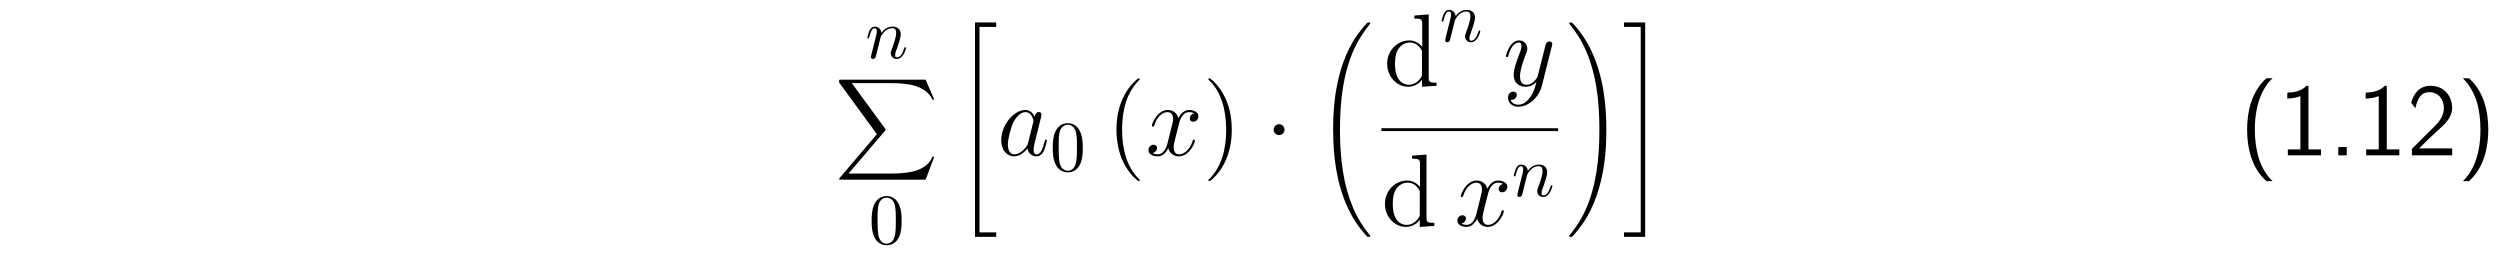
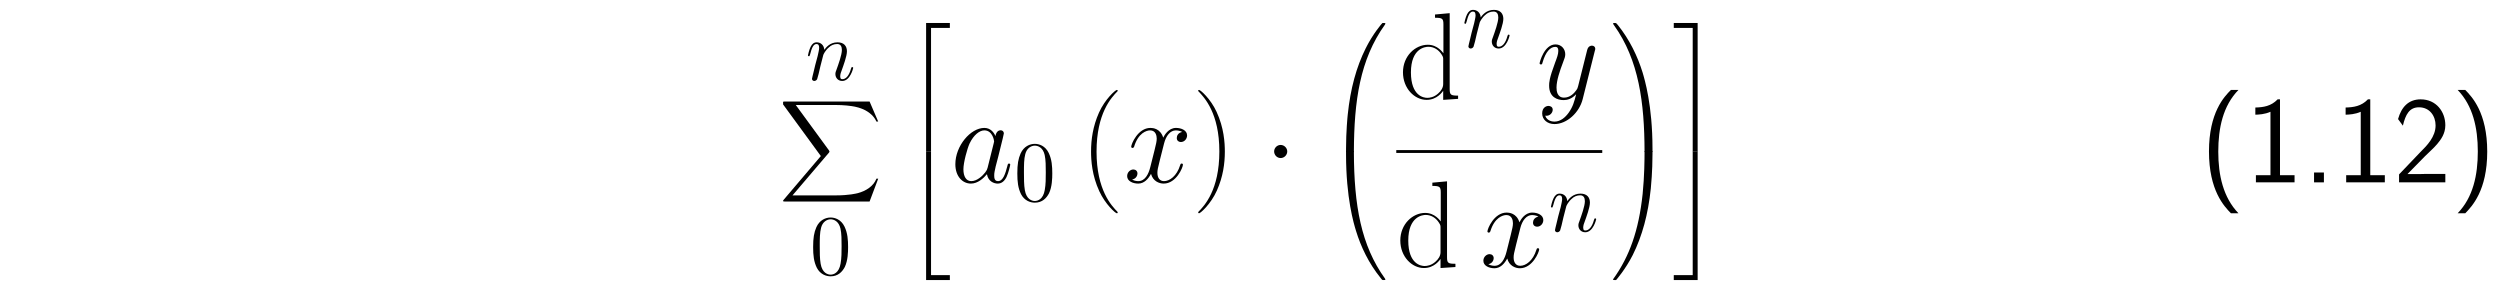
- <svg xmlns="http://www.w3.org/2000/svg" xmlns:xlink="http://www.w3.org/1999/xlink" width="348.696pt" height="35.482pt" viewBox="0 0 348.696 35.482" version="1.2">
+ <svg xmlns="http://www.w3.org/2000/svg" xmlns:xlink="http://www.w3.org/1999/xlink" width="348.696pt" height="39.787pt" viewBox="0 0 348.696 39.787" version="1.2">
  <defs>
    <g>
      <symbol overflow="visible" id="glyph0-0">
        <path style="stroke:none;" d="" />
      </symbol>
      <symbol overflow="visible" id="glyph0-1">
-         <path style="stroke:none;" d="M 5.688 -1.422 C 5.688 -1.531 5.609 -1.531 5.578 -1.531 C 5.469 -1.531 5.469 -1.5 5.422 -1.344 C 5.219 -0.672 4.891 -0.109 4.406 -0.109 C 4.234 -0.109 4.172 -0.203 4.172 -0.438 C 4.172 -0.688 4.25 -0.922 4.344 -1.141 C 4.531 -1.672 4.953 -2.766 4.953 -3.344 C 4.953 -4 4.531 -4.406 3.812 -4.406 C 2.906 -4.406 2.422 -3.766 2.25 -3.531 C 2.203 -4.094 1.797 -4.406 1.328 -4.406 C 0.875 -4.406 0.688 -4.016 0.594 -3.844 C 0.422 -3.5 0.297 -2.906 0.297 -2.875 C 0.297 -2.766 0.406 -2.766 0.406 -2.766 C 0.516 -2.766 0.516 -2.781 0.578 -3 C 0.75 -3.703 0.953 -4.188 1.312 -4.188 C 1.5 -4.188 1.609 -4.062 1.609 -3.734 C 1.609 -3.516 1.578 -3.406 1.453 -2.891 L 0.875 -0.594 C 0.844 -0.438 0.781 -0.203 0.781 -0.156 C 0.781 0.016 0.922 0.109 1.078 0.109 C 1.203 0.109 1.375 0.031 1.453 -0.172 C 1.453 -0.188 1.578 -0.656 1.641 -0.906 L 1.859 -1.797 C 1.906 -2.031 1.969 -2.25 2.031 -2.469 L 2.156 -2.969 C 2.297 -3.281 2.828 -4.188 3.781 -4.188 C 4.234 -4.188 4.312 -3.812 4.312 -3.484 C 4.312 -2.875 3.828 -1.594 3.672 -1.172 C 3.578 -0.938 3.562 -0.812 3.562 -0.703 C 3.562 -0.234 3.922 0.109 4.391 0.109 C 5.328 0.109 5.688 -1.344 5.688 -1.422 Z M 5.688 -1.422 " />
+         <path style="stroke:none;" d="M 6.641 -1.703 C 6.641 -1.766 6.594 -1.812 6.516 -1.812 C 6.406 -1.812 6.391 -1.781 6.328 -1.578 C 6.062 -0.594 5.609 -0.125 5.141 -0.125 C 5.016 -0.125 4.828 -0.125 4.828 -0.516 C 4.828 -0.812 4.953 -1.172 5.031 -1.344 C 5.266 -2 5.766 -3.328 5.766 -4.016 C 5.766 -4.734 5.359 -5.266 4.453 -5.266 C 3.375 -5.266 2.828 -4.516 2.609 -4.219 C 2.562 -4.906 2.078 -5.266 1.547 -5.266 C 1.172 -5.266 0.906 -5.047 0.703 -4.641 C 0.484 -4.203 0.328 -3.484 0.328 -3.438 C 0.328 -3.391 0.375 -3.328 0.453 -3.328 C 0.547 -3.328 0.562 -3.344 0.641 -3.625 C 0.828 -4.344 1.047 -5.031 1.516 -5.031 C 1.797 -5.031 1.891 -4.844 1.891 -4.484 C 1.891 -4.219 1.766 -3.75 1.688 -3.375 L 1.344 -2.094 L 1.109 -1.109 C 1.031 -0.797 0.891 -0.234 0.891 -0.172 C 0.891 -0.016 1.031 0.125 1.203 0.125 C 1.344 0.125 1.516 0.047 1.609 -0.125 C 1.641 -0.188 1.75 -0.609 1.812 -0.844 L 2.062 -1.922 L 2.469 -3.5 C 2.484 -3.578 2.781 -4.172 3.234 -4.547 C 3.531 -4.844 3.938 -5.031 4.406 -5.031 C 4.891 -5.031 5.062 -4.672 5.062 -4.203 C 5.062 -3.516 4.562 -2.156 4.328 -1.5 C 4.219 -1.219 4.156 -1.062 4.156 -0.844 C 4.156 -0.312 4.531 0.125 5.109 0.125 C 6.219 0.125 6.641 -1.641 6.641 -1.703 Z M 6.641 -1.703 " />
      </symbol>
      <symbol overflow="visible" id="glyph1-0">
        <path style="stroke:none;" d="" />
      </symbol>
      <symbol overflow="visible" id="glyph1-1">
        <path style="stroke:none;" d="M 13.828 10.766 L 13.578 10.766 C 13.188 11.797 12.125 12.484 10.984 12.781 C 10.781 12.828 9.797 13.094 7.891 13.094 L 1.875 13.094 L 6.953 7.141 C 7.016 7.062 7.031 7.031 7.031 6.984 C 7.031 6.984 7.031 6.922 6.969 6.828 L 2.328 0.484 L 7.781 0.484 C 9.125 0.484 10.031 0.625 10.125 0.641 C 10.656 0.719 11.531 0.891 12.312 1.391 C 12.562 1.547 13.234 2 13.578 2.797 L 13.828 2.797 L 12.625 0 L 0.844 0 C 0.609 0 0.594 0.016 0.562 0.062 C 0.562 0.094 0.562 0.297 0.562 0.406 L 5.828 7.609 L 0.672 13.672 C 0.562 13.781 0.562 13.844 0.562 13.844 C 0.562 13.953 0.656 13.953 0.844 13.953 L 12.625 13.953 Z M 13.828 10.766 " />
      </symbol>
      <symbol overflow="visible" id="glyph1-2">
-         <path style="stroke:none;" d="M 5.688 29.5 L 5.688 28.875 L 3.359 28.875 L 3.359 0.219 L 5.688 0.219 L 5.688 -0.406 L 2.734 -0.406 L 2.734 29.5 Z M 5.688 29.5 " />
+         <path style="stroke:none;" d="M 6.562 0.297 L 6.562 -0.391 L 3.25 -0.391 L 3.25 17.547 L 3.938 17.547 L 3.938 0.297 Z M 6.562 0.297 " />
      </symbol>
      <symbol overflow="visible" id="glyph1-3">
-         <path style="stroke:none;" d="M 7.547 29.391 C 7.547 29.375 7.547 29.344 7.484 29.281 C 6.531 28.125 5.734 26.844 5.141 25.453 C 3.844 22.406 3.312 18.844 3.312 14.547 C 3.312 10.312 3.812 6.578 5.281 3.312 C 5.859 2.047 6.625 0.875 7.5 -0.203 C 7.531 -0.234 7.547 -0.266 7.547 -0.297 C 7.547 -0.406 7.484 -0.406 7.328 -0.406 C 7.172 -0.406 7.156 -0.406 7.141 -0.375 C 7.141 -0.375 6.516 0.234 5.734 1.328 C 4 3.781 3.125 6.703 2.672 9.672 C 2.438 11.281 2.359 12.922 2.359 14.547 C 2.359 18.266 2.828 22.078 4.422 25.484 C 5.125 27 6.078 28.375 7.062 29.406 C 7.141 29.484 7.156 29.5 7.328 29.5 C 7.484 29.5 7.547 29.5 7.547 29.391 Z M 7.547 29.391 " />
+         <path style="stroke:none;" d="M 6.562 17.531 L 6.562 16.844 L 3.938 16.844 L 3.938 -0.406 L 3.25 -0.406 L 3.25 17.531 Z M 6.562 17.531 " />
      </symbol>
      <symbol overflow="visible" id="glyph1-4">
-         <path style="stroke:none;" d="M 5.531 14.547 C 5.531 10.828 5.062 7.016 3.469 3.609 C 2.766 2.094 1.812 0.734 0.828 -0.312 C 0.734 -0.391 0.734 -0.406 0.562 -0.406 C 0.422 -0.406 0.344 -0.406 0.344 -0.297 C 0.344 -0.266 0.375 -0.203 0.406 -0.172 C 1.359 0.984 2.156 2.25 2.734 3.641 C 4.047 6.688 4.562 10.266 4.562 14.547 C 4.562 18.797 4.078 22.516 2.609 25.797 C 2.031 27.062 1.266 28.234 0.375 29.312 C 0.375 29.328 0.344 29.375 0.344 29.391 C 0.344 29.5 0.422 29.5 0.562 29.5 C 0.703 29.5 0.734 29.5 0.75 29.484 C 0.75 29.484 1.375 28.875 2.156 27.766 C 3.891 25.328 4.766 22.391 5.219 19.422 C 5.453 17.812 5.531 16.172 5.531 14.547 Z M 5.531 14.547 " />
+         <path style="stroke:none;" d="M 8.391 -0.297 C 8.391 -0.391 8.328 -0.391 8.172 -0.391 C 8 -0.391 7.984 -0.391 7.969 -0.375 C 7.922 -0.344 6.656 1.109 5.656 3.125 C 4.344 5.75 3.516 8.766 3.141 12.406 C 3.109 12.703 2.906 14.781 2.906 17.141 L 2.906 17.531 C 2.906 17.641 2.969 17.641 3.188 17.641 L 3.734 17.641 C 3.953 17.641 4 17.641 4 17.5 C 4.031 10.516 4.828 4.719 8.328 -0.156 C 8.391 -0.25 8.391 -0.297 8.391 -0.297 Z M 8.391 -0.297 " />
      </symbol>
      <symbol overflow="visible" id="glyph1-5">
-         <path style="stroke:none;" d="M 3.062 29.5 L 3.062 -0.406 L 0.109 -0.406 L 0.109 0.219 L 2.438 0.219 L 2.438 28.875 L 0.109 28.875 L 0.109 29.5 Z M 3.062 29.5 " />
+         <path style="stroke:none;" d="M 8.391 17.438 C 8.391 17.438 8.391 17.391 8.328 17.312 C 5.016 12.703 4.016 7.156 4 -0.359 C 4 -0.5 3.953 -0.5 3.734 -0.5 L 3.188 -0.5 C 2.969 -0.5 2.906 -0.5 2.906 -0.391 L 2.906 0 C 2.906 6.094 3.984 9.656 4.297 10.672 C 4.969 12.875 6.078 15.219 7.75 17.266 C 7.891 17.453 7.938 17.5 7.969 17.516 C 8 17.531 8 17.531 8.172 17.531 C 8.328 17.531 8.391 17.531 8.391 17.438 Z M 8.391 17.438 " />
+       </symbol>
+       <symbol overflow="visible" id="glyph1-6">
+         <path style="stroke:none;" d="M 5.812 17.531 L 5.812 17.141 C 5.812 11.062 4.719 7.484 4.422 6.484 C 3.734 4.266 2.625 1.938 0.969 -0.125 C 0.812 -0.297 0.781 -0.344 0.734 -0.375 C 0.719 -0.375 0.703 -0.391 0.547 -0.391 C 0.406 -0.391 0.312 -0.391 0.312 -0.297 C 0.312 -0.297 0.312 -0.25 0.453 -0.062 C 3.922 4.781 4.688 10.75 4.703 17.5 C 4.703 17.641 4.766 17.641 4.984 17.641 L 5.531 17.641 C 5.734 17.641 5.797 17.641 5.812 17.531 Z M 5.812 17.531 " />
+       </symbol>
+       <symbol overflow="visible" id="glyph1-7">
+         <path style="stroke:none;" d="M 5.812 0 L 5.812 -0.391 C 5.797 -0.5 5.734 -0.5 5.531 -0.5 L 4.984 -0.5 C 4.766 -0.5 4.703 -0.5 4.703 -0.359 C 4.703 0.672 4.688 3.047 4.438 5.516 C 3.891 10.672 2.578 14.25 0.391 17.312 C 0.312 17.391 0.312 17.438 0.312 17.438 C 0.312 17.531 0.406 17.531 0.547 17.531 C 0.703 17.531 0.734 17.531 0.75 17.516 C 0.781 17.484 2.047 16.031 3.062 14.031 C 4.375 11.391 5.203 8.375 5.578 4.75 C 5.609 4.438 5.812 2.359 5.812 0 Z M 5.812 0 " />
+       </symbol>
+       <symbol overflow="visible" id="glyph1-8">
+         <path style="stroke:none;" d="M 3.391 17.547 L 3.391 -0.391 L 0.062 -0.391 L 0.062 0.297 L 2.703 0.297 L 2.703 17.547 Z M 3.391 17.547 " />
+       </symbol>
+       <symbol overflow="visible" id="glyph1-9">
+         <path style="stroke:none;" d="M 3.391 17.531 L 3.391 -0.406 L 2.703 -0.406 L 2.703 16.844 L 0.062 16.844 L 0.062 17.531 Z M 3.391 17.531 " />
      </symbol>
      <symbol overflow="visible" id="glyph2-0">
        <path style="stroke:none;" d="" />
      </symbol>
      <symbol overflow="visible" id="glyph2-1">
-         <path style="stroke:none;" d="M 4.578 -3.188 C 4.578 -3.984 4.531 -4.781 4.188 -5.516 C 3.734 -6.484 2.906 -6.641 2.5 -6.641 C 1.891 -6.641 1.172 -6.375 0.75 -5.453 C 0.438 -4.766 0.391 -3.984 0.391 -3.188 C 0.391 -2.438 0.422 -1.547 0.844 -0.781 C 1.266 0.016 2 0.219 2.484 0.219 C 3.016 0.219 3.781 0.016 4.219 -0.938 C 4.531 -1.625 4.578 -2.406 4.578 -3.188 Z M 3.766 -3.312 C 3.766 -2.562 3.766 -1.891 3.656 -1.25 C 3.5 -0.297 2.938 0 2.484 0 C 2.094 0 1.5 -0.25 1.328 -1.203 C 1.219 -1.797 1.219 -2.719 1.219 -3.312 C 1.219 -3.953 1.219 -4.609 1.297 -5.141 C 1.484 -6.328 2.234 -6.422 2.484 -6.422 C 2.812 -6.422 3.469 -6.234 3.656 -5.25 C 3.766 -4.688 3.766 -3.938 3.766 -3.312 Z M 3.766 -3.312 " />
+         <path style="stroke:none;" d="M 5.359 -3.828 C 5.359 -4.812 5.297 -5.781 4.859 -6.688 C 4.375 -7.688 3.516 -7.953 2.922 -7.953 C 2.234 -7.953 1.391 -7.609 0.938 -6.609 C 0.609 -5.859 0.484 -5.109 0.484 -3.828 C 0.484 -2.672 0.578 -1.797 1 -0.938 C 1.469 -0.031 2.297 0.25 2.922 0.25 C 3.953 0.25 4.547 -0.375 4.906 -1.062 C 5.328 -1.953 5.359 -3.125 5.359 -3.828 Z M 4.453 -3.969 C 4.453 -3.172 4.453 -2.266 4.312 -1.531 C 4.094 -0.219 3.328 0.016 2.922 0.016 C 2.531 0.016 1.75 -0.203 1.531 -1.5 C 1.406 -2.219 1.406 -3.125 1.406 -3.969 C 1.406 -4.953 1.406 -5.828 1.594 -6.531 C 1.797 -7.344 2.406 -7.703 2.922 -7.703 C 3.375 -7.703 4.062 -7.438 4.297 -6.406 C 4.453 -5.719 4.453 -4.781 4.453 -3.969 Z M 4.453 -3.969 " />
      </symbol>
      <symbol overflow="visible" id="glyph3-0">
        <path style="stroke:none;" d="" />
      </symbol>
      <symbol overflow="visible" id="glyph3-1">
-         <path style="stroke:none;" d="M 4.312 -1.703 C 4.25 -1.469 4.25 -1.438 4.047 -1.156 C 3.734 -0.766 3.094 -0.141 2.422 -0.141 C 1.844 -0.141 1.5 -0.672 1.5 -1.516 C 1.5 -2.312 1.953 -3.922 2.219 -4.516 C 2.719 -5.516 3.391 -6.031 3.938 -6.031 C 4.891 -6.031 5.078 -4.859 5.078 -4.75 C 5.078 -4.75 5.031 -4.547 5.016 -4.516 Z M 6.953 -2.047 C 6.953 -2.125 6.906 -2.188 6.812 -2.188 C 6.688 -2.188 6.672 -2.109 6.609 -1.891 C 6.391 -1.047 6.125 -0.141 5.531 -0.141 C 5.125 -0.141 5.094 -0.516 5.094 -0.797 C 5.094 -1.141 5.141 -1.297 5.266 -1.844 L 5.547 -2.938 C 6.078 -5.094 6.203 -5.609 6.203 -5.688 C 6.203 -5.891 6.047 -6.047 5.844 -6.047 C 5.375 -6.047 5.266 -5.547 5.234 -5.375 C 5.078 -5.75 4.688 -6.328 3.938 -6.328 C 2.328 -6.328 0.578 -4.234 0.578 -2.109 C 0.578 -0.688 1.406 0.141 2.375 0.141 C 3.172 0.141 3.844 -0.469 4.25 -0.953 C 4.391 -0.094 5.062 0.141 5.5 0.141 C 5.922 0.141 6.266 -0.109 6.531 -0.625 C 6.75 -1.125 6.953 -2 6.953 -2.047 Z M 6.953 -2.047 " />
+         <path style="stroke:none;" d="M 5.188 -2.047 C 5.094 -1.75 5.094 -1.719 4.859 -1.391 C 4.484 -0.906 3.719 -0.172 2.906 -0.172 C 2.203 -0.172 1.812 -0.812 1.812 -1.828 C 1.812 -2.766 2.344 -4.703 2.672 -5.422 C 3.25 -6.625 4.062 -7.25 4.734 -7.25 C 5.875 -7.25 6.094 -5.844 6.094 -5.703 C 6.094 -5.703 6.047 -5.453 6.031 -5.422 Z M 8.344 -2.469 C 8.344 -2.547 8.281 -2.625 8.172 -2.625 C 8.031 -2.625 8 -2.531 7.938 -2.266 C 7.672 -1.25 7.359 -0.172 6.641 -0.172 C 6.141 -0.172 6.109 -0.625 6.109 -0.969 C 6.109 -1.359 6.172 -1.547 6.312 -2.219 L 6.656 -3.531 C 7.297 -6.109 7.453 -6.734 7.453 -6.828 C 7.453 -7.078 7.266 -7.266 7.016 -7.266 C 6.453 -7.266 6.312 -6.656 6.281 -6.453 C 6.094 -6.906 5.625 -7.594 4.734 -7.594 C 2.797 -7.594 0.688 -5.078 0.688 -2.531 C 0.688 -0.828 1.688 0.172 2.859 0.172 C 3.812 0.172 4.609 -0.562 5.094 -1.141 C 5.266 -0.125 6.078 0.172 6.594 0.172 C 7.109 0.172 7.531 -0.141 7.828 -0.75 C 8.109 -1.344 8.344 -2.391 8.344 -2.469 Z M 8.344 -2.469 " />
      </symbol>
      <symbol overflow="visible" id="glyph3-2">
-         <path style="stroke:none;" d="M 6.891 -2.047 C 6.891 -2.125 6.828 -2.188 6.734 -2.188 C 6.609 -2.188 6.594 -2.109 6.562 -2 C 6.172 -0.734 5.328 -0.141 4.688 -0.141 C 4.188 -0.141 3.922 -0.516 3.922 -1.109 C 3.922 -1.422 3.969 -1.656 4.203 -2.594 L 4.703 -4.547 C 4.922 -5.406 5.406 -6.031 6.062 -6.031 C 6.062 -6.031 6.5 -6.031 6.797 -5.859 C 6.344 -5.766 6.172 -5.422 6.172 -5.156 C 6.172 -4.812 6.438 -4.688 6.641 -4.688 C 7.078 -4.688 7.375 -5.062 7.375 -5.453 C 7.375 -6.047 6.688 -6.328 6.078 -6.328 C 5.203 -6.328 4.719 -5.469 4.594 -5.188 C 4.266 -6.266 3.375 -6.328 3.109 -6.328 C 1.656 -6.328 0.875 -4.453 0.875 -4.125 C 0.875 -4.078 0.938 -4 1.031 -4 C 1.141 -4 1.172 -4.094 1.203 -4.141 C 1.688 -5.734 2.656 -6.031 3.062 -6.031 C 3.719 -6.031 3.844 -5.438 3.844 -5.094 C 3.844 -4.781 3.766 -4.453 3.578 -3.766 L 3.094 -1.797 C 2.891 -0.938 2.469 -0.141 1.703 -0.141 C 1.641 -0.141 1.281 -0.141 0.969 -0.328 C 1.484 -0.438 1.609 -0.859 1.609 -1.031 C 1.609 -1.312 1.391 -1.484 1.125 -1.484 C 0.781 -1.484 0.406 -1.188 0.406 -0.734 C 0.406 -0.125 1.078 0.141 1.688 0.141 C 2.375 0.141 2.875 -0.406 3.172 -0.984 C 3.406 -0.141 4.109 0.141 4.641 0.141 C 6.109 0.141 6.891 -1.734 6.891 -2.047 Z M 6.891 -2.047 " />
+         <path style="stroke:none;" d="M 8.266 -2.469 C 8.266 -2.547 8.203 -2.625 8.094 -2.625 C 7.938 -2.625 7.922 -2.531 7.875 -2.391 C 7.406 -0.875 6.406 -0.172 5.625 -0.172 C 5.031 -0.172 4.703 -0.625 4.703 -1.328 C 4.703 -1.703 4.766 -1.984 5.047 -3.109 L 5.641 -5.453 C 5.906 -6.484 6.484 -7.25 7.281 -7.25 C 7.281 -7.25 7.797 -7.25 8.156 -7.031 C 7.609 -6.922 7.406 -6.516 7.406 -6.188 C 7.406 -5.766 7.734 -5.625 7.969 -5.625 C 8.484 -5.625 8.844 -6.078 8.844 -6.547 C 8.844 -7.266 8.031 -7.594 7.297 -7.594 C 6.25 -7.594 5.672 -6.562 5.516 -6.234 C 5.109 -7.531 4.047 -7.594 3.734 -7.594 C 1.984 -7.594 1.047 -5.344 1.047 -4.953 C 1.047 -4.891 1.125 -4.797 1.234 -4.797 C 1.375 -4.797 1.406 -4.906 1.453 -4.969 C 2.031 -6.891 3.188 -7.25 3.688 -7.25 C 4.453 -7.25 4.609 -6.531 4.609 -6.109 C 4.609 -5.734 4.516 -5.344 4.312 -4.516 L 3.719 -2.156 C 3.469 -1.125 2.969 -0.172 2.047 -0.172 C 1.969 -0.172 1.531 -0.172 1.172 -0.391 C 1.797 -0.516 1.922 -1.031 1.922 -1.234 C 1.922 -1.578 1.672 -1.797 1.344 -1.797 C 0.938 -1.797 0.484 -1.422 0.484 -0.875 C 0.484 -0.156 1.297 0.172 2.031 0.172 C 2.859 0.172 3.438 -0.484 3.812 -1.188 C 4.078 -0.172 4.938 0.172 5.578 0.172 C 7.328 0.172 8.266 -2.078 8.266 -2.469 Z M 8.266 -2.469 " />
      </symbol>
      <symbol overflow="visible" id="glyph3-3">
-         <path style="stroke:none;" d="M 6.812 -5.578 C 6.828 -5.656 6.859 -5.734 6.859 -5.828 C 6.859 -6.031 6.688 -6.188 6.469 -6.188 C 6.344 -6.188 6.031 -6.125 5.922 -5.688 L 4.859 -1.484 C 4.797 -1.219 4.797 -1.188 4.672 -1.031 C 4.391 -0.625 3.922 -0.141 3.234 -0.141 C 2.422 -0.141 2.359 -0.938 2.359 -1.312 C 2.359 -2.141 2.734 -3.234 3.125 -4.281 C 3.281 -4.688 3.375 -4.891 3.375 -5.172 C 3.375 -5.781 2.938 -6.328 2.234 -6.328 C 0.922 -6.328 0.391 -4.25 0.391 -4.125 C 0.391 -4.078 0.438 -4 0.547 -4 C 0.672 -4 0.688 -4.062 0.75 -4.266 C 1.094 -5.469 1.641 -6.031 2.188 -6.031 C 2.328 -6.031 2.562 -6.031 2.562 -5.562 C 2.562 -5.188 2.406 -4.781 2.188 -4.234 C 1.484 -2.359 1.484 -1.875 1.484 -1.531 C 1.484 -0.172 2.469 0.141 3.188 0.141 C 3.594 0.141 4.109 0.016 4.625 -0.516 L 4.641 -0.5 C 4.422 0.344 4.281 0.906 3.766 1.609 C 3.391 2.156 2.828 2.641 2.125 2.641 C 1.953 2.641 1.266 2.609 1.047 1.953 C 1.094 1.969 1.188 1.969 1.188 1.969 C 1.625 1.969 1.906 1.594 1.906 1.266 C 1.906 0.938 1.641 0.812 1.422 0.812 C 1.188 0.812 0.688 0.984 0.688 1.688 C 0.688 2.422 1.312 2.922 2.125 2.922 C 3.562 2.922 5 1.609 5.406 0.016 Z M 6.812 -5.578 " />
+         <path style="stroke:none;" d="M 8.172 -6.703 C 8.203 -6.781 8.234 -6.891 8.234 -6.984 C 8.234 -7.25 8.031 -7.422 7.766 -7.422 C 7.609 -7.422 7.25 -7.359 7.109 -6.828 L 5.844 -1.781 C 5.75 -1.469 5.75 -1.422 5.609 -1.234 C 5.266 -0.75 4.703 -0.172 3.875 -0.172 C 2.906 -0.172 2.828 -1.125 2.828 -1.578 C 2.828 -2.562 3.281 -3.891 3.75 -5.125 C 3.938 -5.625 4.047 -5.875 4.047 -6.219 C 4.047 -6.938 3.531 -7.594 2.688 -7.594 C 1.109 -7.594 0.469 -5.094 0.469 -4.953 C 0.469 -4.891 0.531 -4.797 0.656 -4.797 C 0.812 -4.797 0.828 -4.875 0.891 -5.109 C 1.312 -6.562 1.969 -7.25 2.641 -7.25 C 2.797 -7.25 3.078 -7.25 3.078 -6.688 C 3.078 -6.234 2.891 -5.734 2.641 -5.078 C 1.797 -2.828 1.797 -2.25 1.797 -1.844 C 1.797 -0.203 2.969 0.172 3.828 0.172 C 4.328 0.172 4.938 0.016 5.547 -0.625 L 5.562 -0.609 C 5.297 0.406 5.125 1.078 4.531 1.922 C 4.062 2.578 3.391 3.172 2.547 3.172 C 2.344 3.172 1.516 3.141 1.25 2.344 C 1.312 2.359 1.422 2.359 1.422 2.359 C 1.953 2.359 2.297 1.906 2.297 1.516 C 2.297 1.125 1.969 0.984 1.703 0.984 C 1.422 0.984 0.828 1.188 0.828 2.031 C 0.828 2.906 1.562 3.516 2.547 3.516 C 4.266 3.516 6.016 1.922 6.484 0.016 Z M 8.172 -6.703 " />
      </symbol>
      <symbol overflow="visible" id="glyph4-0">
        <path style="stroke:none;" d="" />
      </symbol>
      <symbol overflow="visible" id="glyph4-1">
-         <path style="stroke:none;" d="M 4.656 3.484 C 4.656 3.438 4.656 3.406 4.422 3.172 C 2.984 1.719 2.188 -0.641 2.188 -3.578 C 2.188 -6.359 2.859 -8.75 4.516 -10.438 C 4.656 -10.578 4.656 -10.594 4.656 -10.641 C 4.656 -10.734 4.594 -10.75 4.531 -10.75 C 4.344 -10.75 3.172 -9.719 2.469 -8.312 C 1.734 -6.875 1.406 -5.328 1.406 -3.578 C 1.406 -2.297 1.609 -0.594 2.359 0.953 C 3.203 2.672 4.375 3.594 4.531 3.594 C 4.594 3.594 4.656 3.578 4.656 3.484 Z M 4.656 3.484 " />
+         <path style="stroke:none;" d="M 5.266 4.203 C 5.266 4.203 5.266 4.156 5.219 4.094 C 4.422 3.281 2.312 1.078 2.312 -4.281 C 2.312 -9.656 4.391 -11.844 5.234 -12.703 C 5.234 -12.703 5.266 -12.766 5.266 -12.812 C 5.266 -12.859 5.219 -12.891 5.141 -12.891 C 4.953 -12.891 3.5 -11.625 2.656 -9.734 C 1.797 -7.812 1.547 -5.953 1.547 -4.312 C 1.547 -3.062 1.672 -0.969 2.703 1.25 C 3.531 3.047 4.938 4.312 5.141 4.312 C 5.234 4.312 5.266 4.266 5.266 4.203 Z M 5.266 4.203 " />
      </symbol>
      <symbol overflow="visible" id="glyph4-2">
-         <path style="stroke:none;" d="M 4.047 -3.578 C 4.047 -4.656 3.906 -6.438 3.094 -8.109 C 2.25 -9.828 1.078 -10.75 0.922 -10.75 C 0.859 -10.75 0.781 -10.734 0.781 -10.641 C 0.781 -10.594 0.781 -10.578 1.031 -10.328 C 2.469 -8.875 3.266 -6.516 3.266 -3.578 C 3.266 -0.797 2.594 1.594 0.938 3.281 C 0.781 3.406 0.781 3.438 0.781 3.484 C 0.781 3.578 0.859 3.594 0.922 3.594 C 1.109 3.594 2.281 2.562 2.984 1.156 C 3.719 -0.297 4.047 -1.844 4.047 -3.578 Z M 4.047 -3.578 " />
+         <path style="stroke:none;" d="M 4.531 -4.281 C 4.531 -5.531 4.406 -7.625 3.375 -9.844 C 2.547 -11.641 1.141 -12.891 0.938 -12.891 C 0.875 -12.891 0.812 -12.875 0.812 -12.797 C 0.812 -12.797 0.828 -12.734 0.844 -12.703 C 1.672 -11.844 3.766 -9.656 3.766 -4.312 C 3.766 1.062 1.688 3.25 0.844 4.109 C 0.828 4.156 0.812 4.203 0.812 4.203 C 0.812 4.281 0.875 4.312 0.938 4.312 C 1.125 4.312 2.578 3.031 3.422 1.141 C 4.281 -0.781 4.531 -2.641 4.531 -4.281 Z M 4.531 -4.281 " />
      </symbol>
      <symbol overflow="visible" id="glyph4-3">
-         <path style="stroke:none;" d="M 7.391 0 L 7.391 -0.422 C 6.406 -0.422 6.297 -0.516 6.297 -1.219 L 6.297 -9.953 L 4.297 -9.797 L 4.297 -9.375 C 5.281 -9.375 5.391 -9.281 5.391 -8.578 L 5.391 -5.406 C 5.094 -5.828 4.469 -6.328 3.594 -6.328 C 1.938 -6.328 0.5 -4.922 0.5 -3.078 C 0.5 -1.266 1.859 0.141 3.438 0.141 C 4.531 0.141 5.156 -0.578 5.359 -0.844 L 5.359 0.141 Z M 5.359 -1.672 C 5.359 -1.422 5.359 -1.375 5.156 -1.062 C 4.812 -0.562 4.234 -0.141 3.516 -0.141 C 3.141 -0.141 1.594 -0.281 1.594 -3.062 C 1.594 -4.109 1.766 -4.672 2.078 -5.156 C 2.359 -5.594 2.938 -6.031 3.656 -6.031 C 4.547 -6.031 5.047 -5.391 5.188 -5.156 C 5.359 -4.922 5.359 -4.891 5.359 -4.641 Z M 5.359 -1.672 " />
+         <path style="stroke:none;" d="M 8.25 0 L 8.25 -0.453 C 7.234 -0.453 7.078 -0.547 7.078 -1.375 L 7.078 -11.953 L 5.031 -11.766 L 5.031 -11.312 C 6.047 -11.312 6.203 -11.203 6.203 -10.391 L 6.203 -6.359 C 6.125 -6.438 5.422 -7.547 4.031 -7.547 C 2.266 -7.547 0.562 -5.969 0.562 -3.703 C 0.562 -1.453 2.172 0.141 3.859 0.141 C 5.328 0.141 6.078 -1 6.172 -1.125 L 6.172 0.141 Z M 6.172 -2.062 C 6.172 -1.547 5.859 -1.078 5.453 -0.734 C 4.875 -0.219 4.281 -0.141 3.953 -0.141 C 3.469 -0.141 1.672 -0.391 1.672 -3.688 C 1.672 -7.062 3.672 -7.266 4.109 -7.266 C 4.906 -7.266 5.547 -6.812 5.938 -6.203 C 6.172 -5.844 6.172 -5.781 6.172 -5.469 Z M 6.172 -2.062 " />
      </symbol>
      <symbol overflow="visible" id="glyph5-0">
        <path style="stroke:none;" d="" />
      </symbol>
      <symbol overflow="visible" id="glyph5-1">
-         <path style="stroke:none;" d="M 2.75 -3.578 C 2.75 -4 2.406 -4.344 2 -4.344 C 1.578 -4.344 1.234 -4 1.234 -3.578 C 1.234 -3.172 1.578 -2.828 2 -2.828 C 2.406 -2.828 2.75 -3.172 2.75 -3.578 Z M 2.75 -3.578 " />
+         <path style="stroke:none;" d="M 3.312 -4.312 C 3.312 -4.797 2.891 -5.219 2.391 -5.219 C 1.891 -5.219 1.484 -4.797 1.484 -4.312 C 1.484 -3.812 1.891 -3.391 2.391 -3.391 C 2.891 -3.391 3.312 -3.812 3.312 -4.312 Z M 3.312 -4.312 " />
      </symbol>
      <symbol overflow="visible" id="glyph6-0">
        <path style="stroke:none;" d="" />
      </symbol>
      <symbol overflow="visible" id="glyph6-1">
-         <path style="stroke:none;" d="M 4.672 3.594 C 4.109 3.078 3.234 1.969 2.734 0.344 C 2.359 -0.938 2.203 -2.266 2.203 -3.578 C 2.203 -7.797 3.719 -9.875 4.672 -10.75 L 3.812 -10.75 C 1.656 -8.828 1.125 -5.922 1.125 -3.578 C 1.125 -1.062 1.734 1.75 3.812 3.594 Z M 4.672 3.594 " />
+         <path style="stroke:none;" d="M 5.391 4.312 C 3.266 2.094 2.578 -0.984 2.578 -4.281 C 2.578 -7.578 3.234 -10.672 5.391 -12.891 L 4.344 -12.891 C 3.406 -11.953 1.281 -9.75 1.281 -4.312 C 1.281 1.156 3.406 3.344 4.344 4.312 Z M 5.391 4.312 " />
      </symbol>
      <symbol overflow="visible" id="glyph6-2">
-         <path style="stroke:none;" d="M 5.969 0 L 5.969 -0.828 L 4.219 -0.828 L 4.219 -9.703 L 3.938 -9.703 C 3.719 -9.469 3.031 -8.797 1.484 -8.766 C 1.281 -8.766 1.266 -8.75 1.266 -8.484 L 1.266 -7.922 C 2.141 -7.922 2.797 -8.141 3.094 -8.266 L 3.094 -0.828 L 1.344 -0.828 L 1.344 0 Z M 5.969 0 " />
+         <path style="stroke:none;" d="M 6.922 0 L 6.922 -1 L 4.891 -1 L 4.891 -11.578 L 4.562 -11.578 C 3.641 -10.609 2.547 -10.469 1.453 -10.438 L 1.453 -9.438 C 1.953 -9.453 2.75 -9.484 3.562 -9.844 L 3.562 -1 L 1.531 -1 L 1.531 0 Z M 6.922 0 " />
      </symbol>
      <symbol overflow="visible" id="glyph6-3">
-         <path style="stroke:none;" d="M 2.531 0 L 2.531 -1.156 L 1.359 -1.156 L 1.359 0 Z M 2.531 0 " />
+         <path style="stroke:none;" d="M 2.922 0 L 2.922 -1.375 L 1.547 -1.375 L 1.547 0 Z M 2.922 0 " />
      </symbol>
      <symbol overflow="visible" id="glyph6-4">
-         <path style="stroke:none;" d="M 6.312 0 L 6.312 -0.969 L 3.766 -0.969 C 3.578 -0.969 3.406 -0.969 3.234 -0.969 L 1.703 -0.969 C 2.078 -1.344 3.406 -2.672 4.344 -3.5 C 5.406 -4.438 6.312 -5.328 6.312 -6.641 C 6.312 -8.234 5.203 -9.703 3.312 -9.703 C 1.766 -9.703 0.969 -8.672 0.594 -7.344 C 1.047 -6.766 1.047 -6.734 1.172 -6.562 C 1.531 -8.109 2.062 -8.812 3.125 -8.812 C 4.359 -8.812 5.156 -7.844 5.156 -6.609 C 5.156 -5.859 4.859 -5.031 3.906 -4.094 L 0.703 -0.906 L 0.703 0 Z M 6.312 0 " />
+         <path style="stroke:none;" d="M 7.266 0 L 7.266 -1.172 L 4.344 -1.172 C 4.125 -1.172 3.922 -1.156 3.719 -1.156 L 2 -1.156 L 2 -1.172 L 4.438 -3.656 C 4.922 -4.156 5.641 -4.75 6.141 -5.359 C 6.625 -5.938 7.266 -6.766 7.266 -7.969 C 7.266 -9.859 5.984 -11.578 3.828 -11.578 C 2.125 -11.578 1.141 -10.5 0.672 -8.828 L 1.344 -7.906 C 1.719 -9.469 2.25 -10.469 3.594 -10.469 C 5.078 -10.469 5.906 -9.266 5.906 -7.938 C 5.906 -6.359 4.703 -5.125 3.781 -4.219 L 0.812 -1.109 L 0.812 0 Z M 7.266 0 " />
      </symbol>
      <symbol overflow="visible" id="glyph6-5">
-         <path style="stroke:none;" d="M 4.328 -3.578 C 4.328 -6.094 3.719 -8.906 1.641 -10.75 L 0.781 -10.75 C 1.328 -10.234 2.203 -9.125 2.719 -7.5 C 3.094 -6.219 3.234 -4.891 3.234 -3.578 C 3.234 0.641 1.734 2.719 0.781 3.594 L 1.641 3.594 C 3.781 1.672 4.328 -1.234 4.328 -3.578 Z M 4.328 -3.578 " />
+         <path style="stroke:none;" d="M 5.016 -4.281 C 5.016 -9.75 2.875 -11.938 1.953 -12.891 L 0.891 -12.891 C 3.016 -10.688 3.703 -7.609 3.703 -4.312 C 3.703 -1.016 3.047 2.078 0.891 4.312 L 1.953 4.312 C 2.875 3.359 5.016 1.156 5.016 -4.281 Z M 5.016 -4.281 " />
      </symbol>
    </g>
+     <clipPath id="clip1">
+       <path d="M 129 21 L 133 21 L 133 39.785 L 129 39.785 Z M 129 21 " />
+     </clipPath>
+     <clipPath id="clip2">
+       <path d="M 187 21 L 194 21 L 194 39.785 L 187 39.785 Z M 187 21 " />
+     </clipPath>
+     <clipPath id="clip3">
+       <path d="M 224 21 L 231 21 L 231 39.785 L 224 39.785 Z M 224 21 " />
+     </clipPath>
+     <clipPath id="clip4">
+       <path d="M 233 21 L 237 21 L 237 39.785 L 233 39.785 Z M 233 21 " />
+     </clipPath>
  </defs>
  <g id="surface1">
    <g style="fill:rgb(0%,0%,0%);fill-opacity:1;">
-       <use xlink:href="#glyph0-1" x="120.684" y="8.119" />
+       <use xlink:href="#glyph0-1" x="112.363" y="11.169" />
    </g>
    <g style="fill:rgb(0%,0%,0%);fill-opacity:1;">
-       <use xlink:href="#glyph1-1" x="116.479" y="11.108" />
+       <use xlink:href="#glyph1-1" x="108.662" y="14.158" />
    </g>
    <g style="fill:rgb(0%,0%,0%);fill-opacity:1;">
-       <use xlink:href="#glyph2-1" x="121.183" y="33.986" />
+       <use xlink:href="#glyph2-1" x="112.931" y="38.291" />
    </g>
    <g style="fill:rgb(0%,0%,0%);fill-opacity:1;">
-       <use xlink:href="#glyph1-2" x="133.26" y="3.536" />
+       <use xlink:href="#glyph1-2" x="125.922" y="3.597" />
+     </g>
+     <g clip-path="url(#clip1)" clip-rule="nonzero">
+       <g style="fill:rgb(0%,0%,0%);fill-opacity:1;">
+         <use xlink:href="#glyph1-3" x="125.922" y="21.53" />
+       </g>
    </g>
    <g style="fill:rgb(0%,0%,0%);fill-opacity:1;">
-       <use xlink:href="#glyph3-1" x="139.072" y="21.668" />
+       <use xlink:href="#glyph3-1" x="132.563" y="25.435" />
    </g>
    <g style="fill:rgb(0%,0%,0%);fill-opacity:1;">
-       <use xlink:href="#glyph2-1" x="146.446" y="23.82" />
+       <use xlink:href="#glyph2-1" x="141.412" y="28.018" />
    </g>
    <g style="fill:rgb(0%,0%,0%);fill-opacity:1;">
-       <use xlink:href="#glyph4-1" x="154.316" y="21.668" />
+       <use xlink:href="#glyph4-1" x="150.632" y="25.435" />
    </g>
    <g style="fill:rgb(0%,0%,0%);fill-opacity:1;">
-       <use xlink:href="#glyph3-2" x="159.779" y="21.668" />
+       <use xlink:href="#glyph3-2" x="156.729" y="25.435" />
    </g>
    <g style="fill:rgb(0%,0%,0%);fill-opacity:1;">
-       <use xlink:href="#glyph4-2" x="167.761" y="21.668" />
+       <use xlink:href="#glyph4-2" x="166.308" y="25.435" />
    </g>
    <g style="fill:rgb(0%,0%,0%);fill-opacity:1;">
-       <use xlink:href="#glyph5-1" x="176.412" y="21.668" />
+       <use xlink:href="#glyph5-1" x="176.23" y="25.435" />
    </g>
    <g style="fill:rgb(0%,0%,0%);fill-opacity:1;">
-       <use xlink:href="#glyph1-3" x="183.585" y="3.536" />
+       <use xlink:href="#glyph1-4" x="184.838" y="3.597" />
+     </g>
+     <g clip-path="url(#clip2)" clip-rule="nonzero">
+       <g style="fill:rgb(0%,0%,0%);fill-opacity:1;">
+         <use xlink:href="#glyph1-5" x="184.838" y="21.53" />
+       </g>
    </g>
    <g style="fill:rgb(0%,0%,0%);fill-opacity:1;">
-       <use xlink:href="#glyph4-3" x="192.977" y="11.963" />
+       <use xlink:href="#glyph4-3" x="195.122" y="13.789" />
    </g>
    <g style="fill:rgb(0%,0%,0%);fill-opacity:1;">
-       <use xlink:href="#glyph0-1" x="200.781" y="5.786" />
+       <use xlink:href="#glyph0-1" x="203.917" y="6.643" />
    </g>
    <g style="fill:rgb(0%,0%,0%);fill-opacity:1;">
-       <use xlink:href="#glyph3-3" x="209.65" y="11.963" />
+       <use xlink:href="#glyph3-3" x="214.272" y="13.789" />
    </g>
-     <path style="fill:none;stroke-width:0.398;stroke-linecap:butt;stroke-linejoin:miter;stroke:rgb(0%,0%,0%);stroke-opacity:1;stroke-miterlimit:10;" d="M -0 -0.001 L 24.656 -0.001 " transform="matrix(1,0,0,-1,192.668,18.081)" />
+     <path style="fill:none;stroke-width:0.398;stroke-linecap:butt;stroke-linejoin:miter;stroke:rgb(0%,0%,0%);stroke-opacity:1;stroke-miterlimit:10;" d="M -0.001 -0.001 L 28.729 -0.001 " transform="matrix(1,0,0,-1,194.751,21.132)" />
    <g style="fill:rgb(0%,0%,0%);fill-opacity:1;">
-       <use xlink:href="#glyph4-3" x="192.668" y="31.509" />
+       <use xlink:href="#glyph4-3" x="194.751" y="37.244" />
    </g>
    <g style="fill:rgb(0%,0%,0%);fill-opacity:1;">
-       <use xlink:href="#glyph3-2" x="202.863" y="31.509" />
+       <use xlink:href="#glyph3-2" x="206.415" y="37.244" />
    </g>
    <g style="fill:rgb(0%,0%,0%);fill-opacity:1;">
-       <use xlink:href="#glyph0-1" x="210.845" y="27.364" />
+       <use xlink:href="#glyph0-1" x="215.994" y="32.271" />
    </g>
    <g style="fill:rgb(0%,0%,0%);fill-opacity:1;">
-       <use xlink:href="#glyph1-4" x="218.519" y="3.536" />
-       <use xlink:href="#glyph1-5" x="226.406" y="3.536" />
+       <use xlink:href="#glyph1-6" x="224.675" y="3.597" />
+     </g>
+     <g clip-path="url(#clip3)" clip-rule="nonzero">
+       <g style="fill:rgb(0%,0%,0%);fill-opacity:1;">
+         <use xlink:href="#glyph1-7" x="224.675" y="21.53" />
+       </g>
    </g>
    <g style="fill:rgb(0%,0%,0%);fill-opacity:1;">
-       <use xlink:href="#glyph6-1" x="312.298" y="21.668" />
-       <use xlink:href="#glyph6-2" x="317.761" y="21.668" />
-       <use xlink:href="#glyph6-3" x="324.785" y="21.668" />
-       <use xlink:href="#glyph6-2" x="328.687" y="21.668" />
-       <use xlink:href="#glyph6-4" x="335.711" y="21.668" />
-       <use xlink:href="#glyph6-5" x="342.735" y="21.668" />
+       <use xlink:href="#glyph1-8" x="233.393" y="3.597" />
+     </g>
+     <g clip-path="url(#clip4)" clip-rule="nonzero">
+       <g style="fill:rgb(0%,0%,0%);fill-opacity:1;">
+         <use xlink:href="#glyph1-9" x="233.393" y="21.53" />
+       </g>
+     </g>
+     <g style="fill:rgb(0%,0%,0%);fill-opacity:1;">
+       <use xlink:href="#glyph6-1" x="306.823" y="25.435" />
+       <use xlink:href="#glyph6-2" x="313.119" y="25.435" />
+       <use xlink:href="#glyph6-3" x="321.213" y="25.435" />
+       <use xlink:href="#glyph6-2" x="325.71" y="25.435" />
+       <use xlink:href="#glyph6-4" x="333.805" y="25.435" />
+       <use xlink:href="#glyph6-5" x="341.899" y="25.435" />
    </g>
  </g>
</svg>
